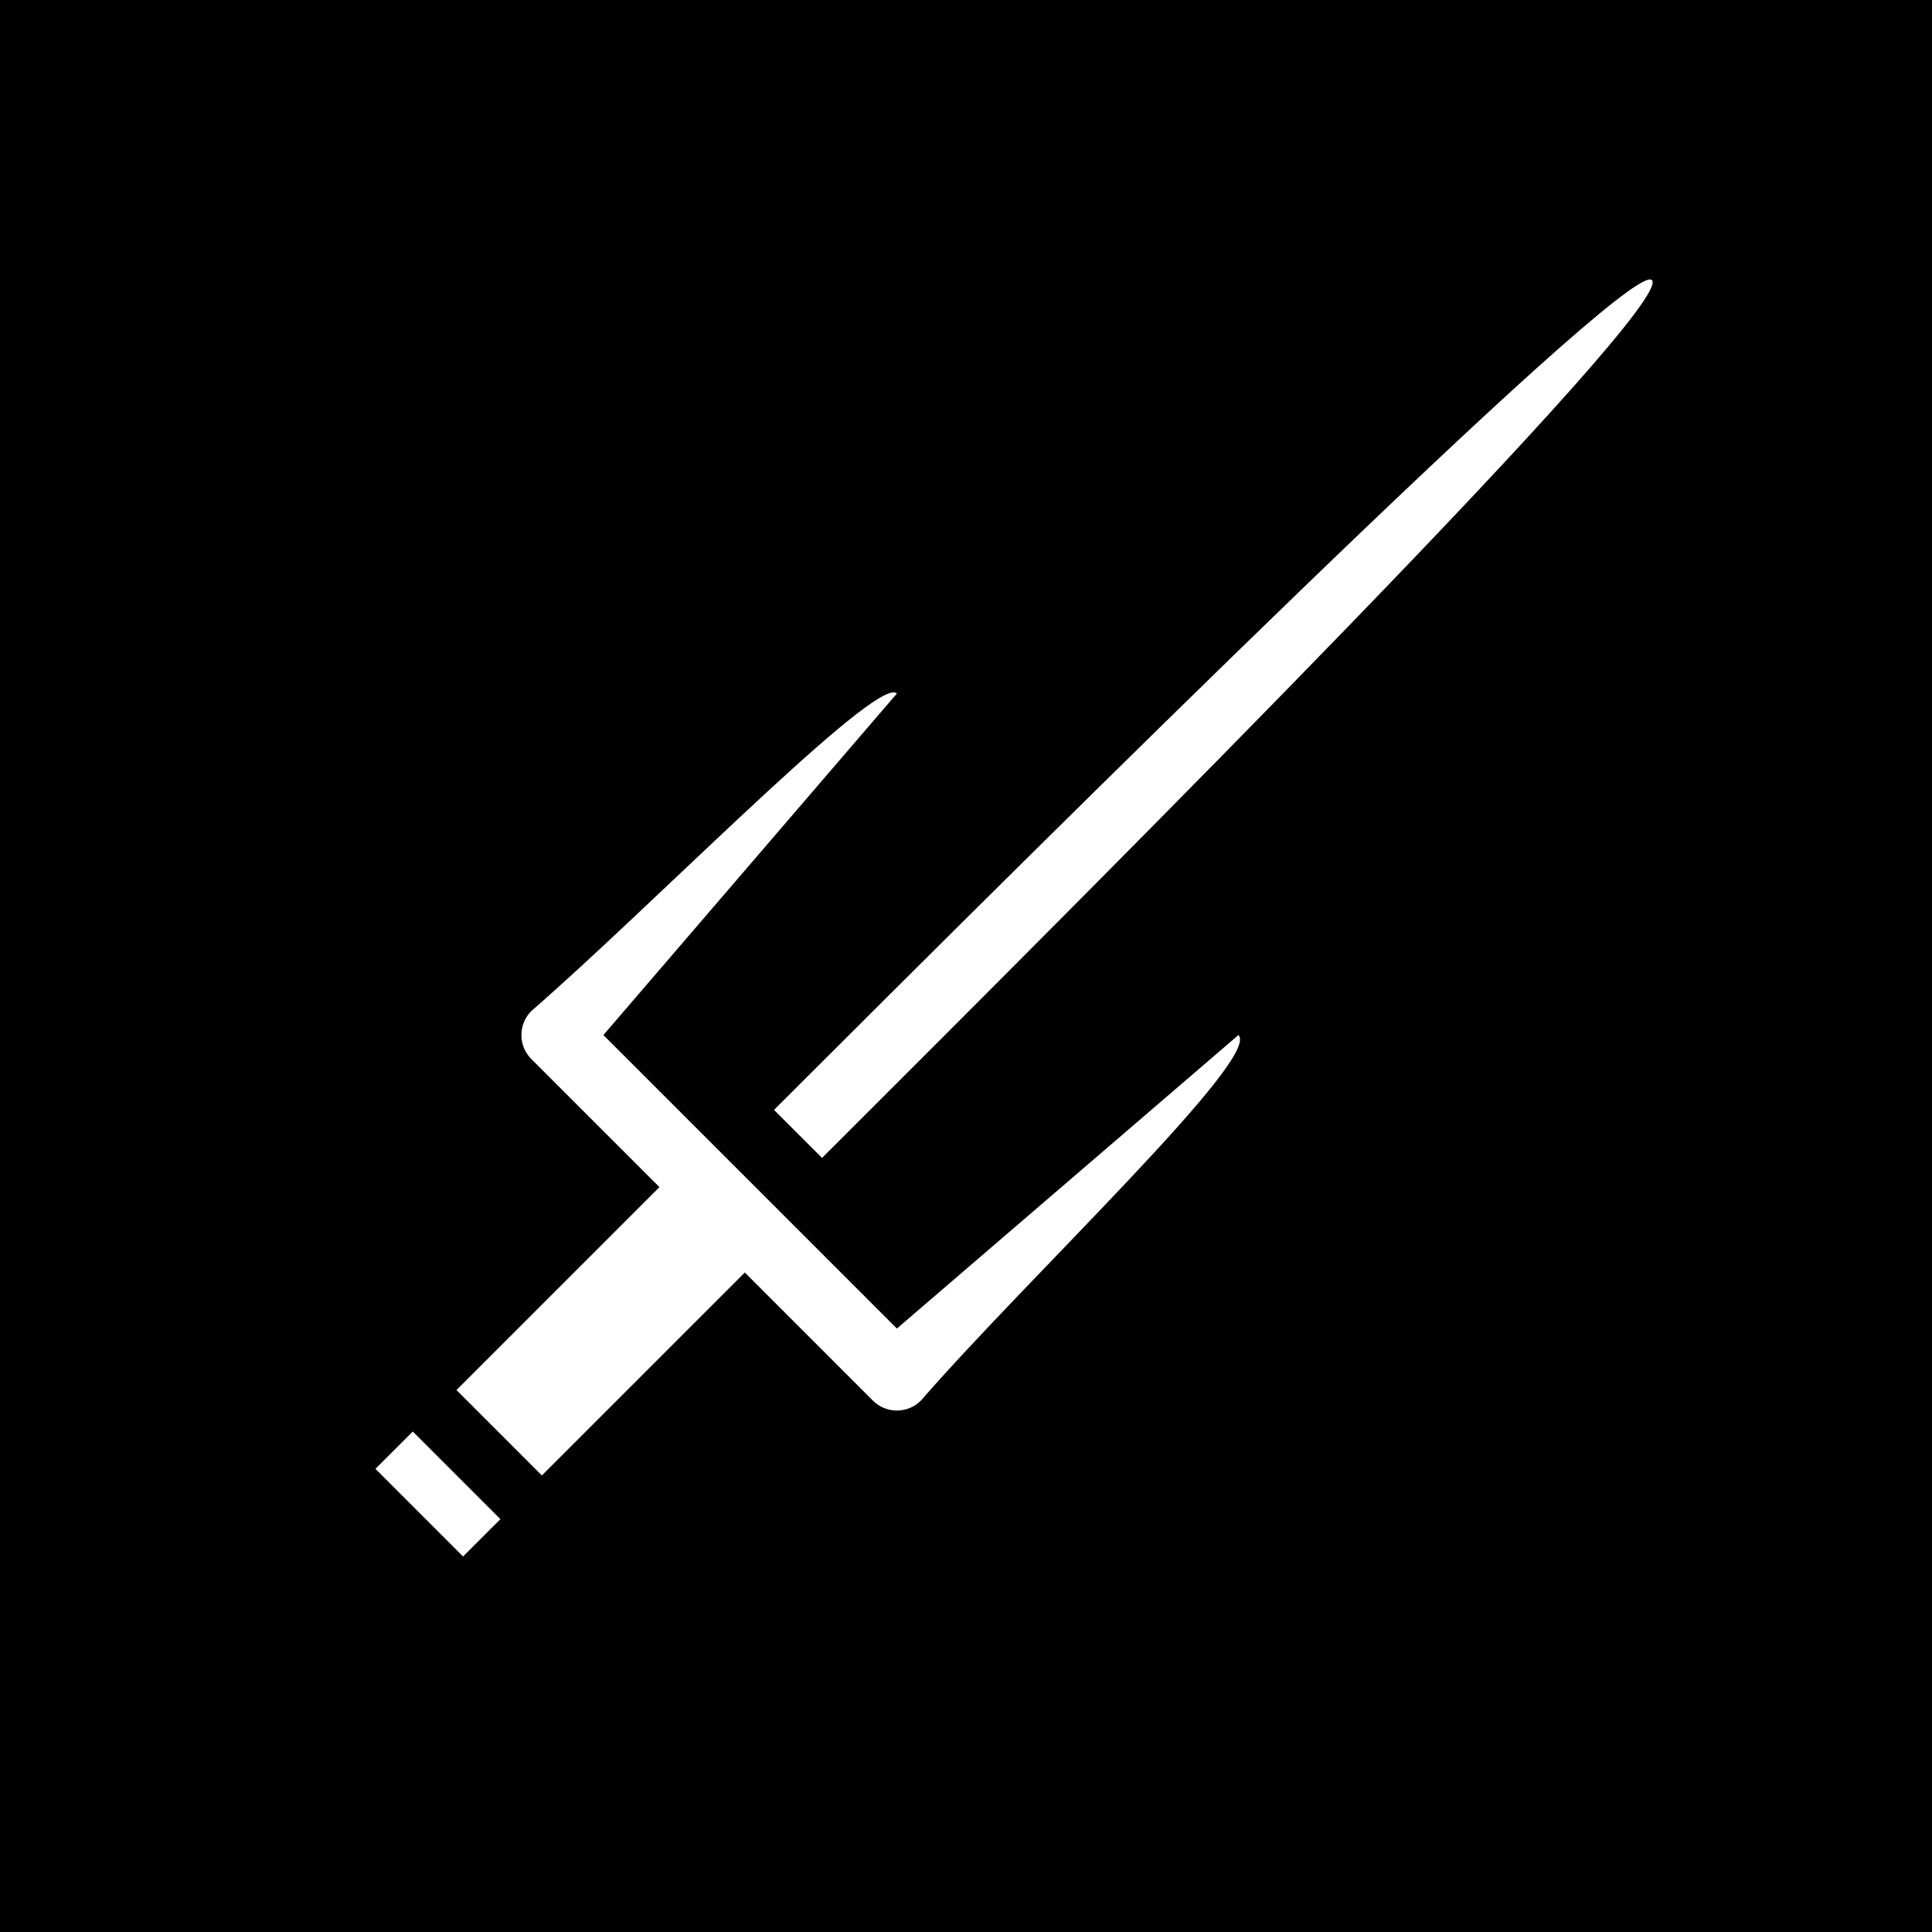
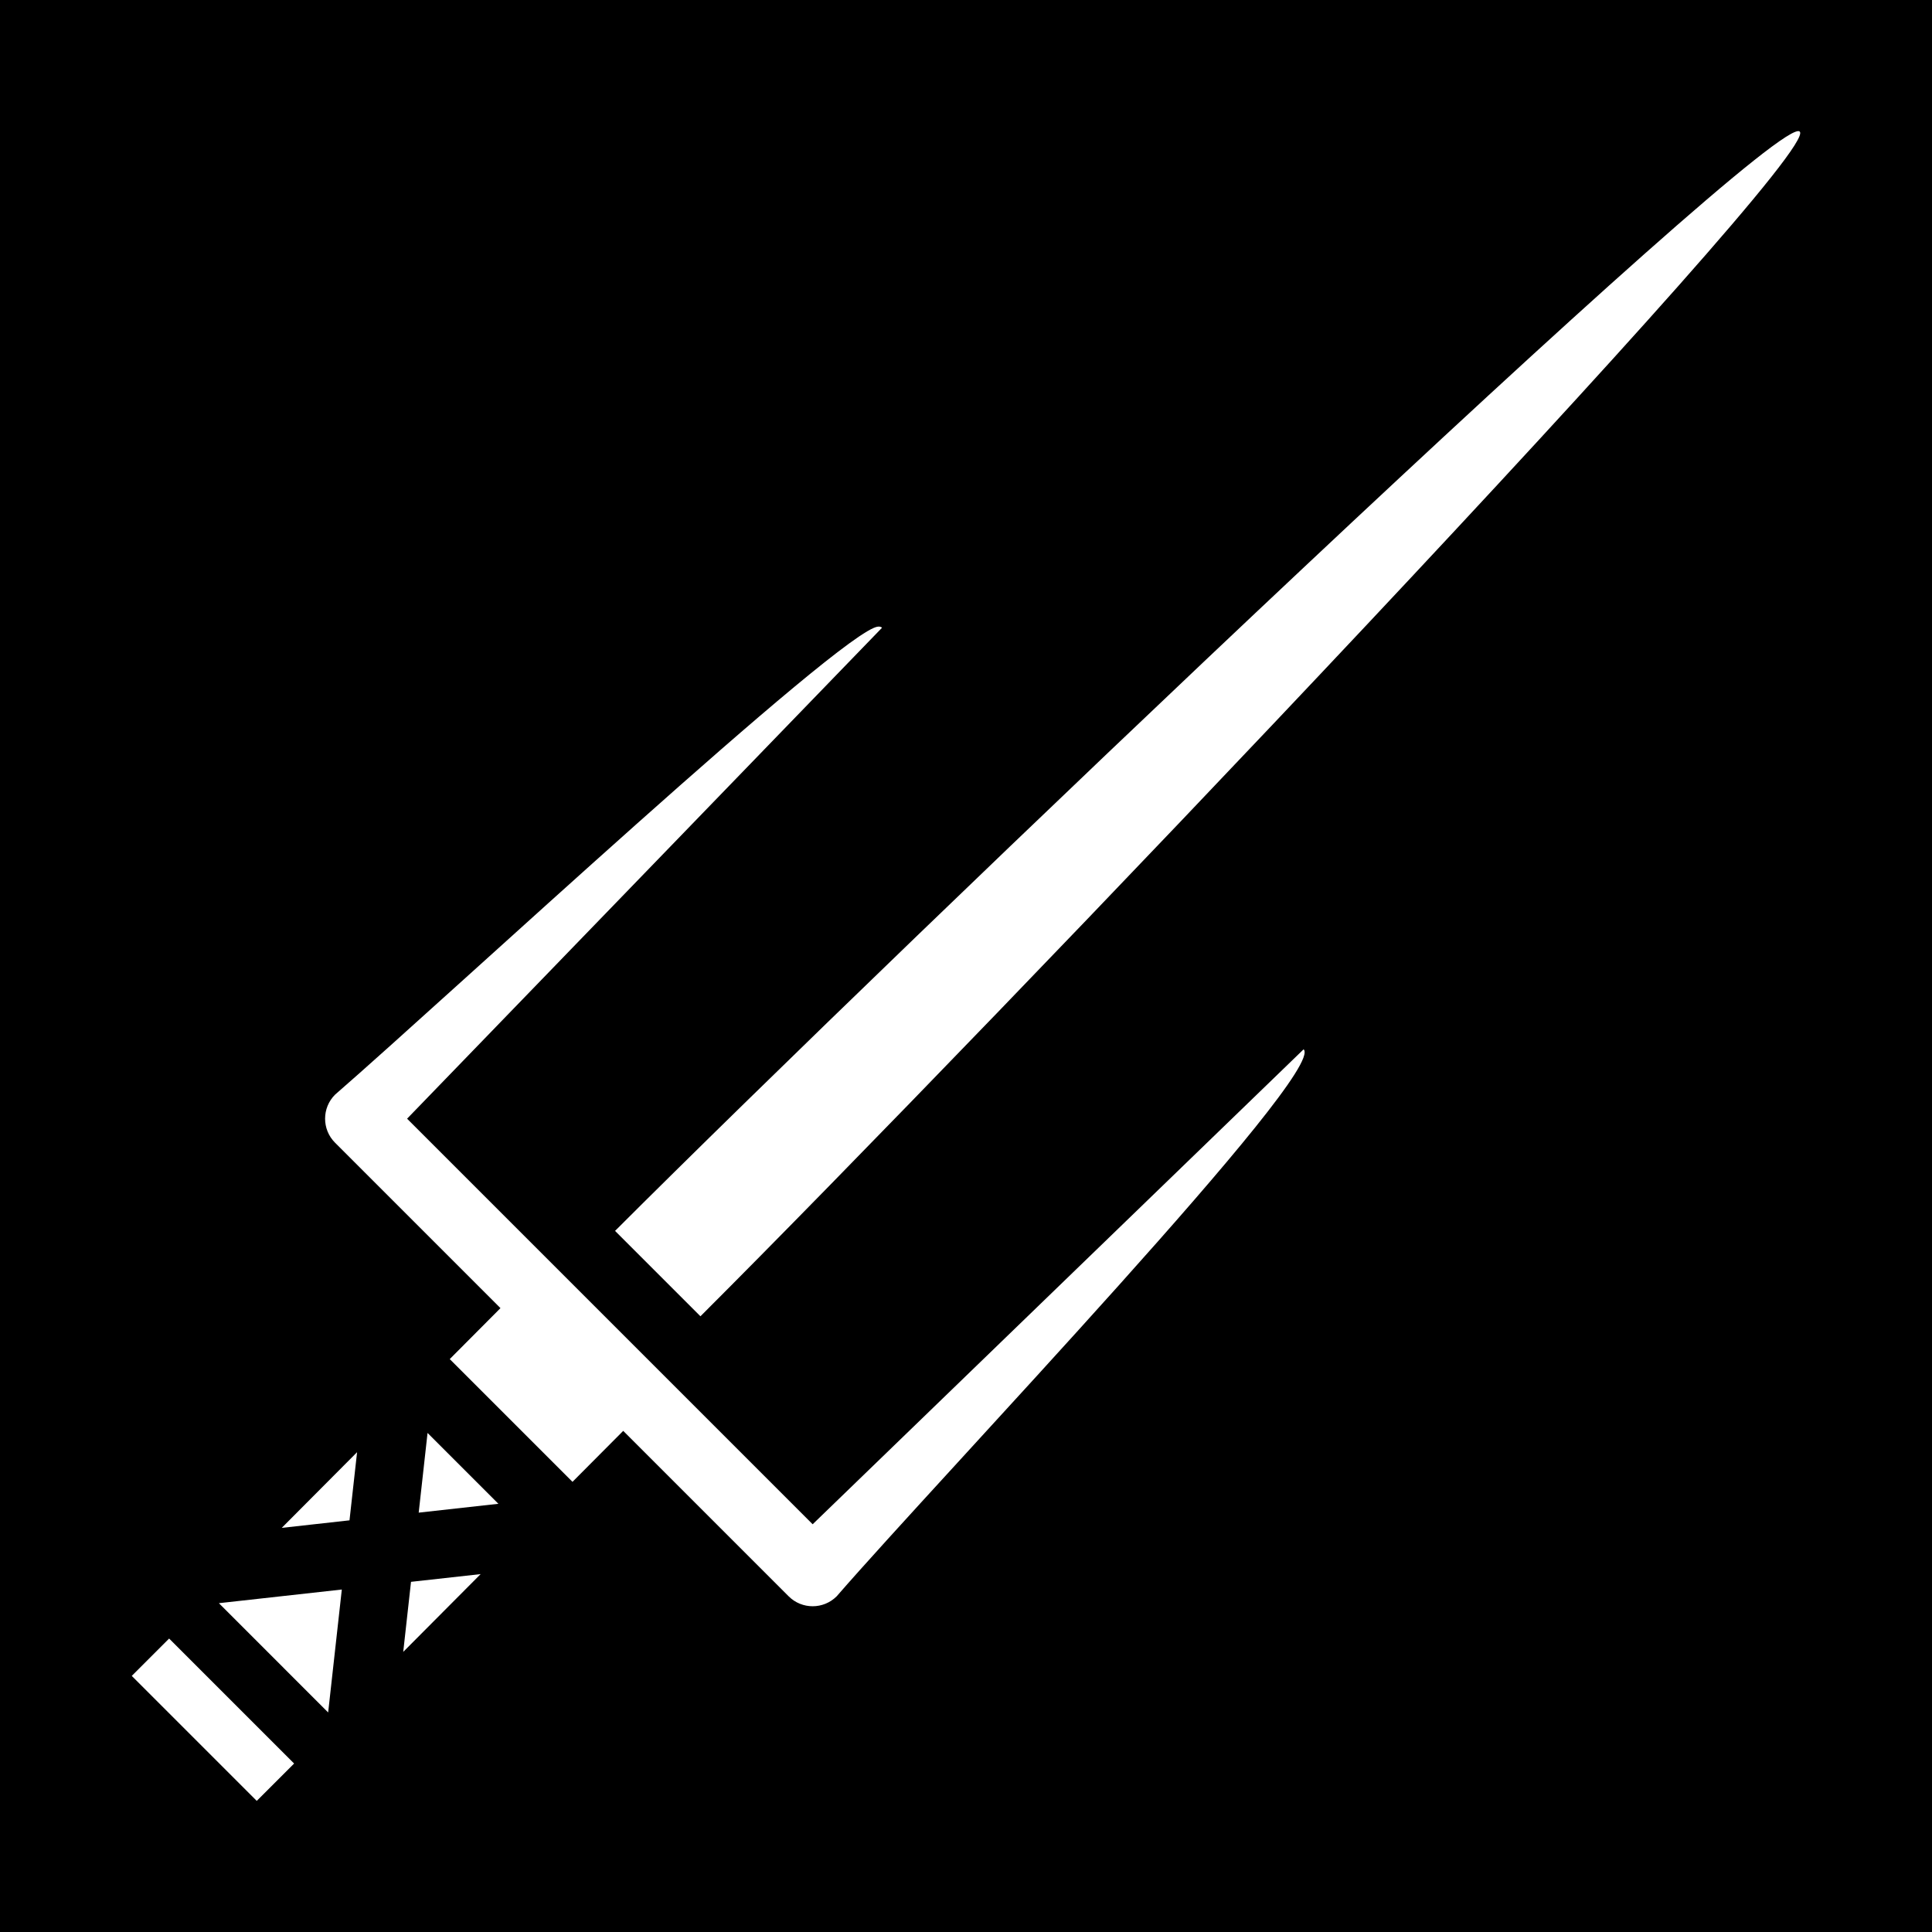
<svg xmlns="http://www.w3.org/2000/svg" viewBox="0 0 512 512">
  <path d="M0 0h512v512H0z" />
-   <path fill="#fff" d="M437.375 74.064C427.187 73.032 279.62 219.656 205.12 294.137l12.726 12.726c75.848-75.746 226.418-226.13 219.91-232.636-.092-.092-.22-.146-.38-.163zm-200.76 109.434c-9.55.854-65.027 57.702-95.804 84.436-3.514 3.515-3.514 9.213 0 12.728l33.942 33.942-53.78 53.777 22.628 22.63 53.78-53.78 33.94 33.942c3.515 3.514 9.212 3.514 12.727 0 28.048-32.29 90.313-90.873 84.146-96.873l-90.51 77.78-77.78-77.78 77.78-90.51c-.24-.24-.598-.334-1.068-.292zm-127.22 195.865l-9.9 9.9 23.22 23.22 9.902-9.897-23.222-23.223z" />
+   <path fill="#fff" d="M476.953 34.873C470.795 28.715 237.497 251.72 162.997 326.2l22.628 22.628C261.473 273.082 483.11 41.03 476.953 34.873zM233.747 166.356c-.24-.24-.6-.335-1.07-.293-9.55.855-113.11 97.3-143.888 124.035-3.515 3.515-3.515 9.213 0 12.728l43.84 43.842-13.442 13.504 32.53 32.53 13.443-13.507L209 423.037c3.515 3.514 9.213 3.514 12.728 0 28.048-32.29 129.91-138.957 123.743-144.957L215.363 403.944l-107.48-107.48zm-120.442 213.39l-2.346 21.12 21.12-2.346zm14.072 37.406l-18.455 2.05-2.062 18.564zM94.63 384.844L74.666 404.9l17.955-1.996zm-4.045 36.396l-32.575 3.62 28.955 28.958zM44.82 434.232l-9.9 9.9 33.122 33.12 9.902-9.896z" />
</svg>
